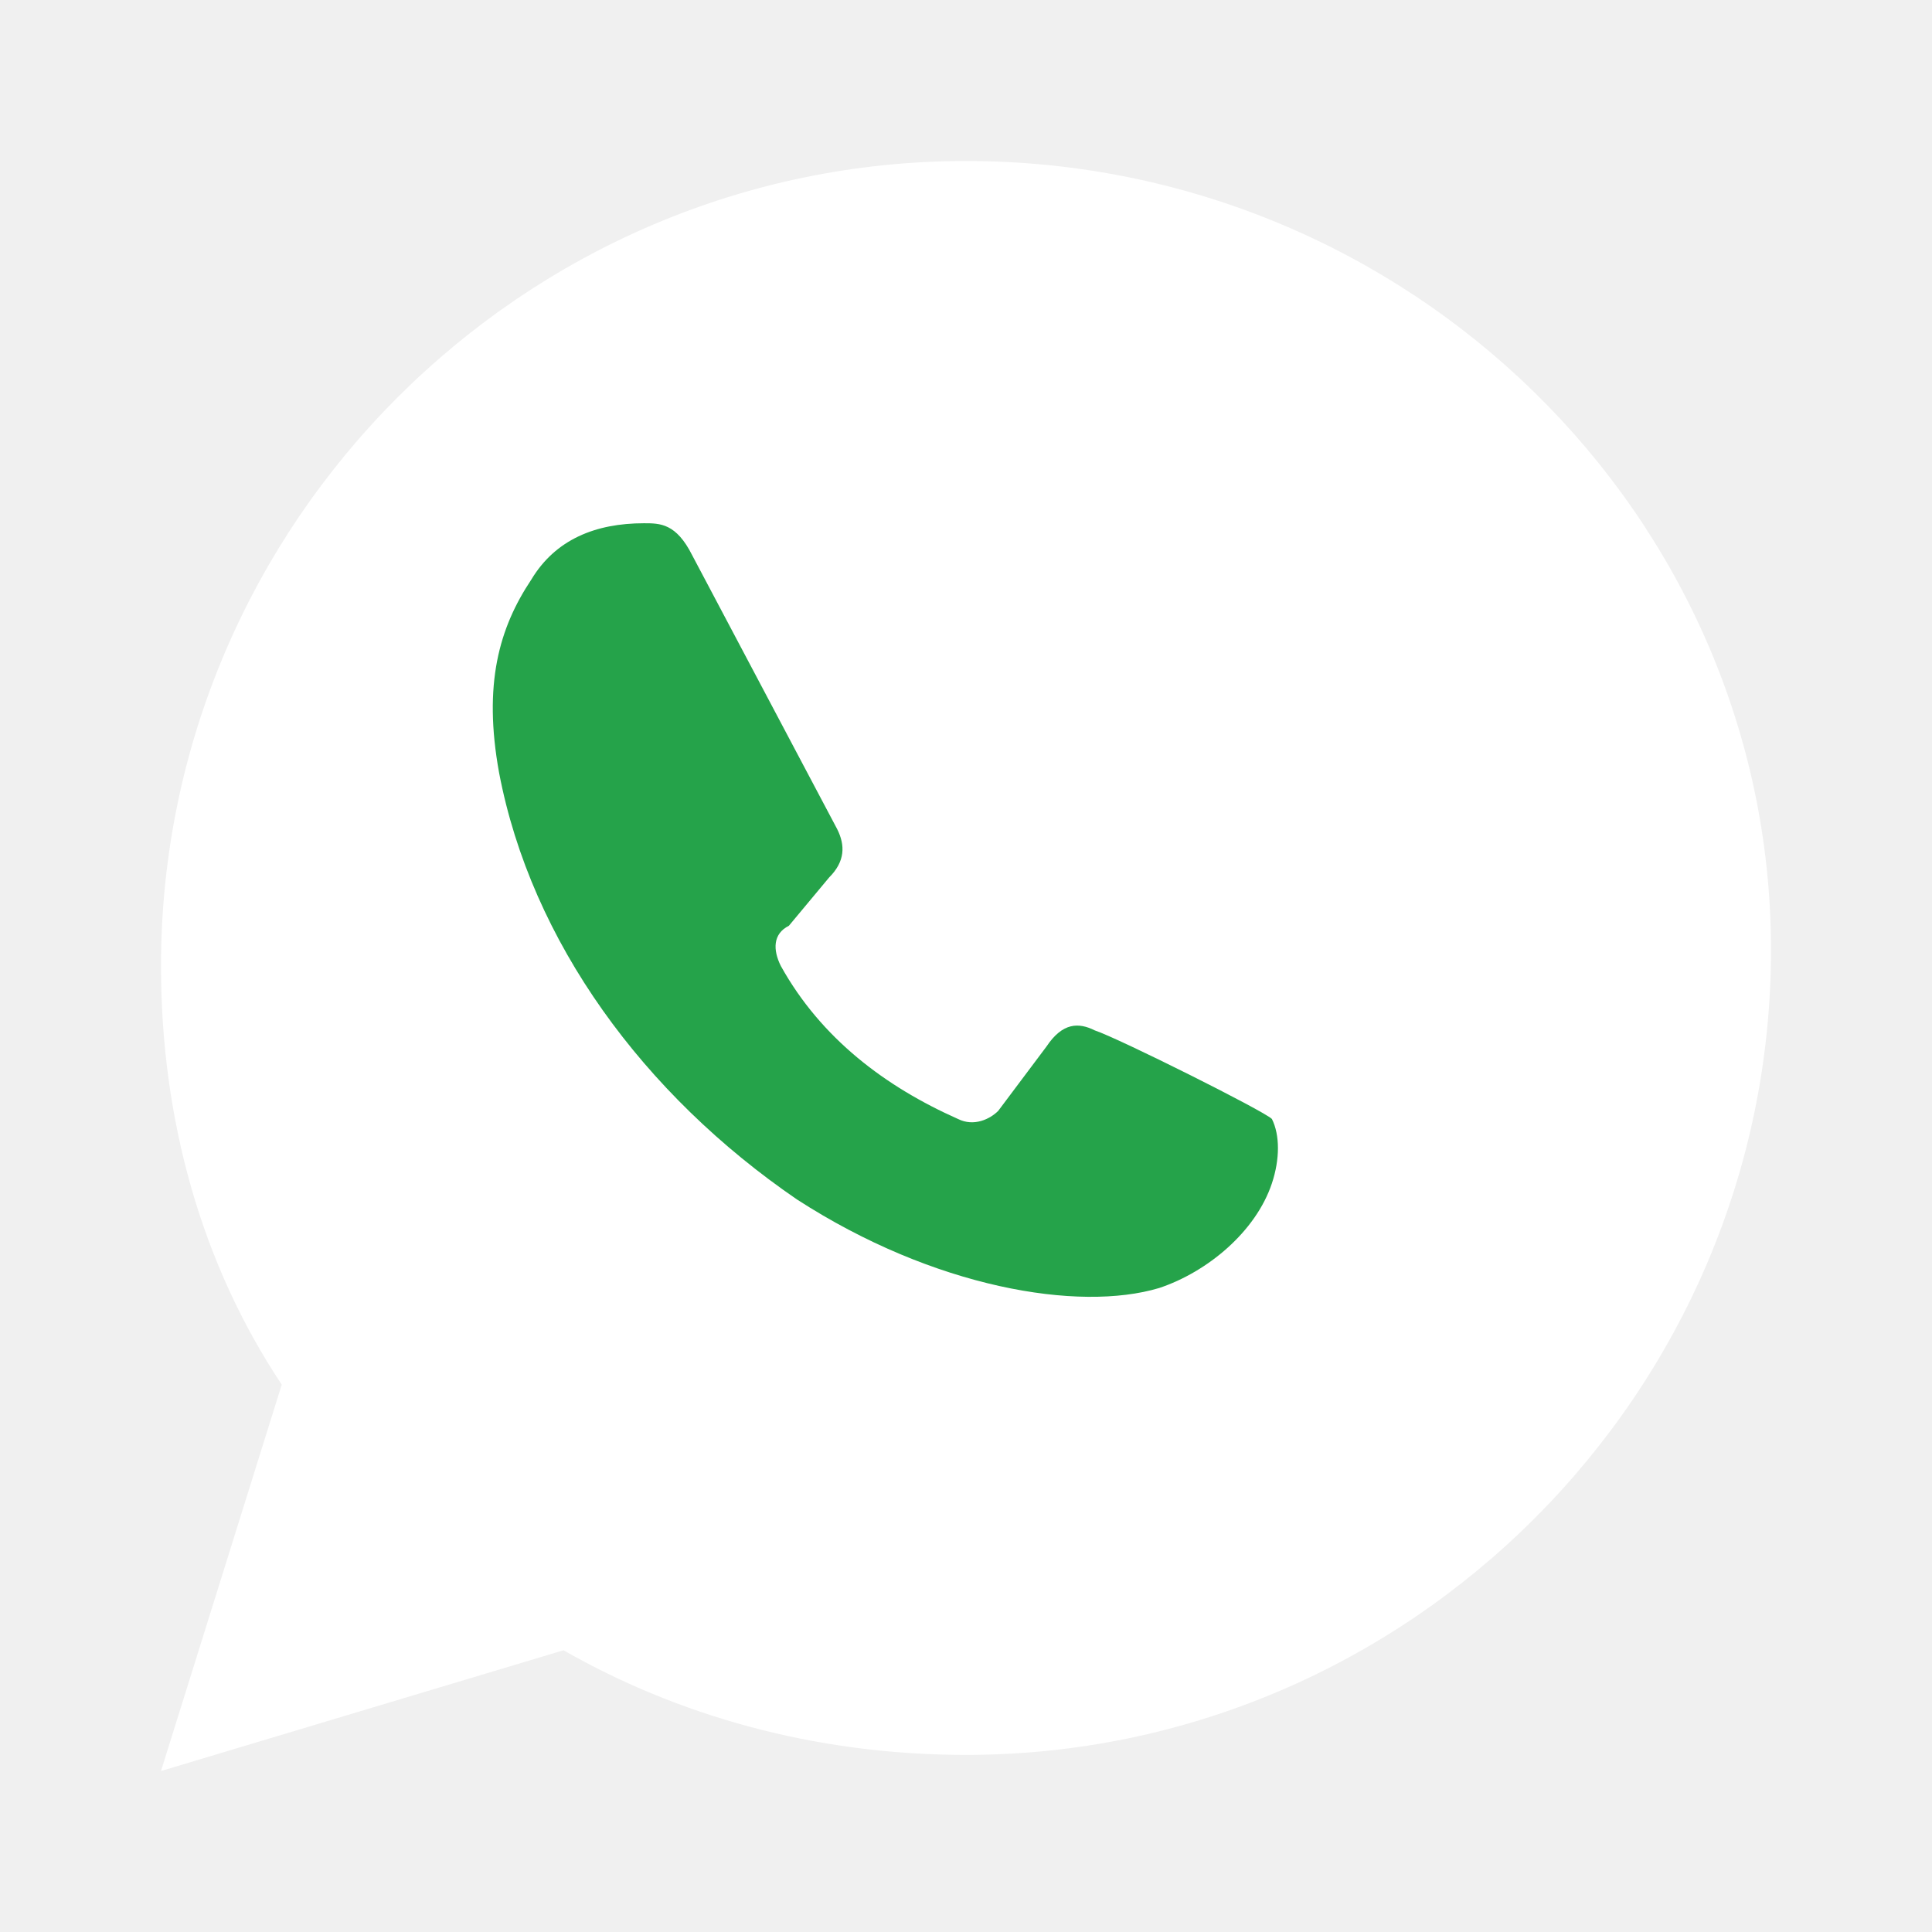
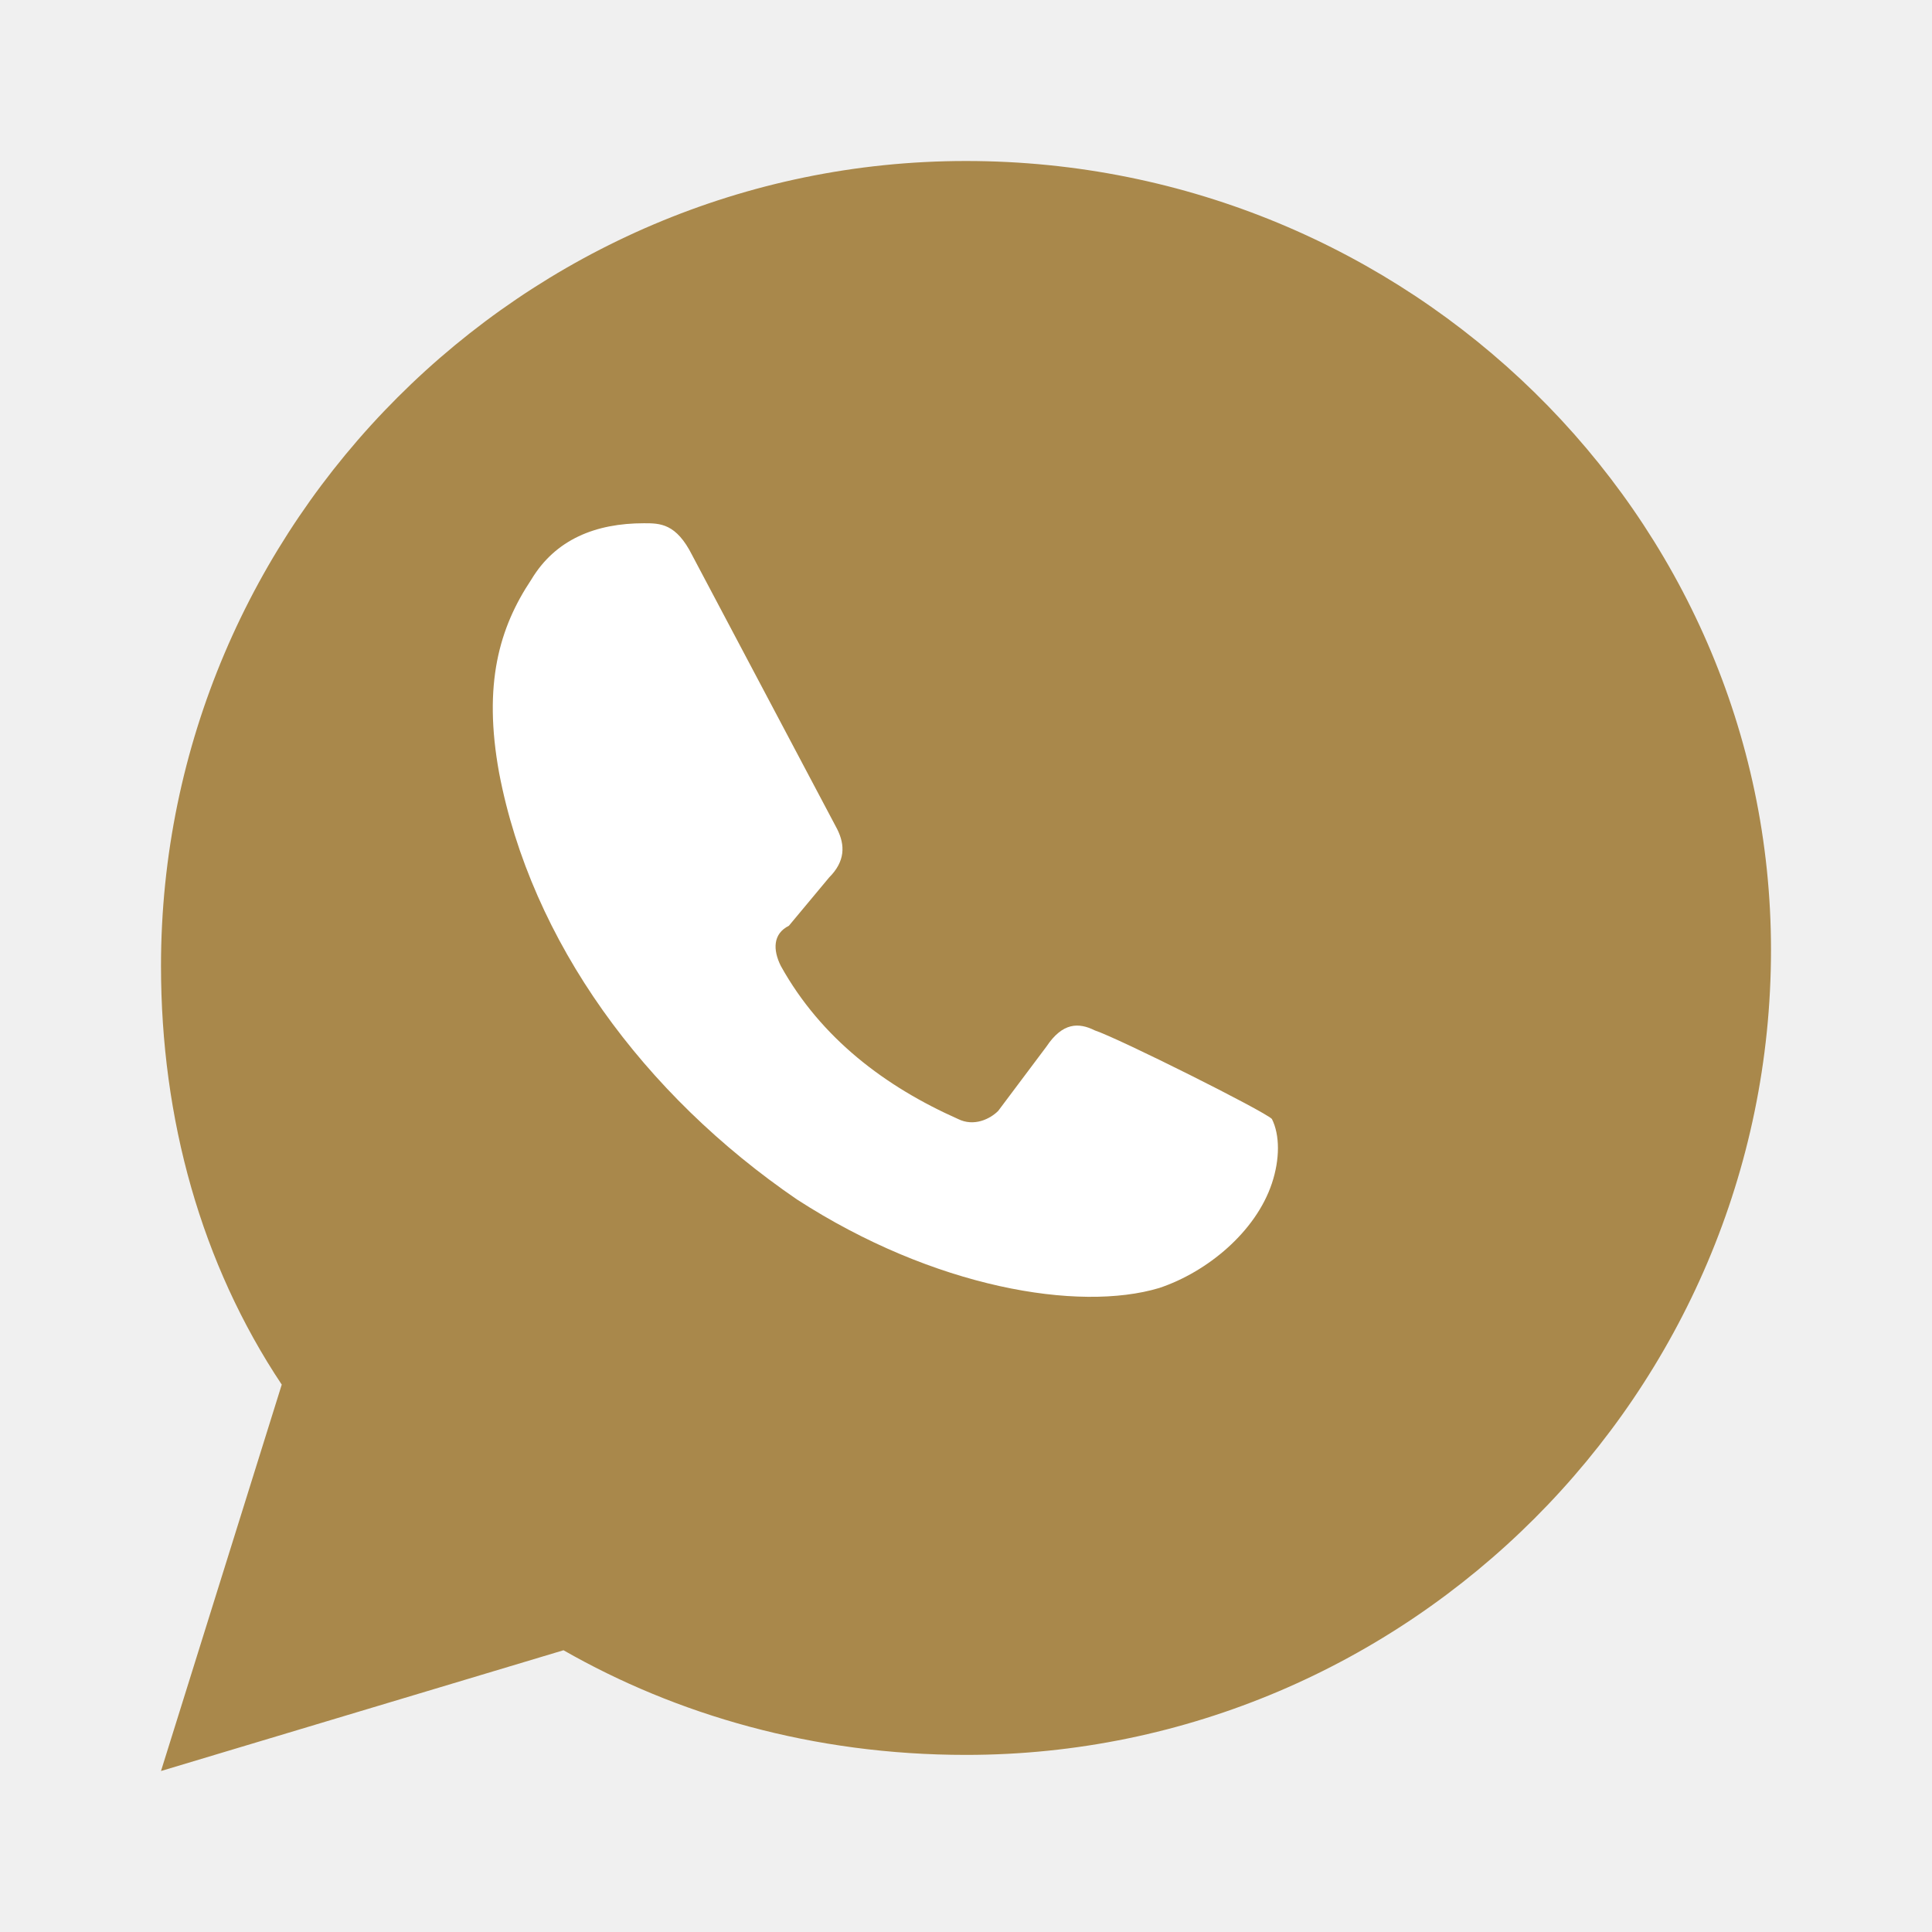
<svg xmlns="http://www.w3.org/2000/svg" viewBox="0 0 24 24" role="img" aria-label="WhatsApp">
-   <path d="M12 2 C6.5 2 2 6.5 2 12 C2 13.9 2.5 15.7 3.5 17.2 L2 22 L7 20.5 C8.4 21.3 10.1 21.8 12 21.8 C17.5 21.8 22 17.3 22 11.8 C22 6.4 17.5 2 12 2 Z" fill="#ffffff" />
-   <path d="M8.6 6.9 C8.4 6.5 8.2 6.5 8 6.5 C7.4 6.5 6.9 6.7 6.6 7.2 C6.2 7.8 6 8.5 6.2 9.6 C6.6 11.7 8 13.6 9.9 14.9 C11.6 16 13.4 16.3 14.4 16 C15 15.8 15.6 15.3 15.8 14.7 C15.9 14.4 15.9 14.1 15.8 13.9 C15.7 13.8 13.9 12.9 13.6 12.8 C13.4 12.7 13.2 12.7 13 13 L12.4 13.8 C12.3 13.9 12.1 14 11.9 13.9 C11 13.5 10.2 12.9 9.7 12 C9.6 11.8 9.6 11.6 9.8 11.5 L10.3 10.9 C10.5 10.7 10.5 10.5 10.4 10.3 Z" fill="#25a34a" />
+   <path d="M12 2 C6.5 2 2 6.5 2 12 C2 13.9 2.5 15.7 3.5 17.2 L2 22 L7 20.5 C8.4 21.3 10.1 21.8 12 21.8 C17.5 21.8 22 17.3 22 11.8 C22 6.4 17.5 2 12 2 Z" fill="#a9884b" />
+   <path d="M8.6 6.9 C8.4 6.5 8.2 6.5 8 6.5 C7.4 6.5 6.9 6.7 6.6 7.2 C6.2 7.8 6 8.5 6.2 9.6 C6.6 11.7 8 13.6 9.9 14.9 C11.6 16 13.4 16.3 14.4 16 C15 15.8 15.6 15.3 15.8 14.7 C15.9 14.4 15.9 14.1 15.8 13.9 C15.7 13.8 13.9 12.9 13.6 12.8 C13.4 12.7 13.2 12.7 13 13 L12.4 13.8 C12.3 13.9 12.1 14 11.9 13.9 C11 13.5 10.2 12.9 9.7 12 C9.6 11.8 9.6 11.6 9.8 11.5 L10.3 10.9 C10.5 10.7 10.5 10.5 10.4 10.3 Z" fill="#ffffff" />
</svg>
